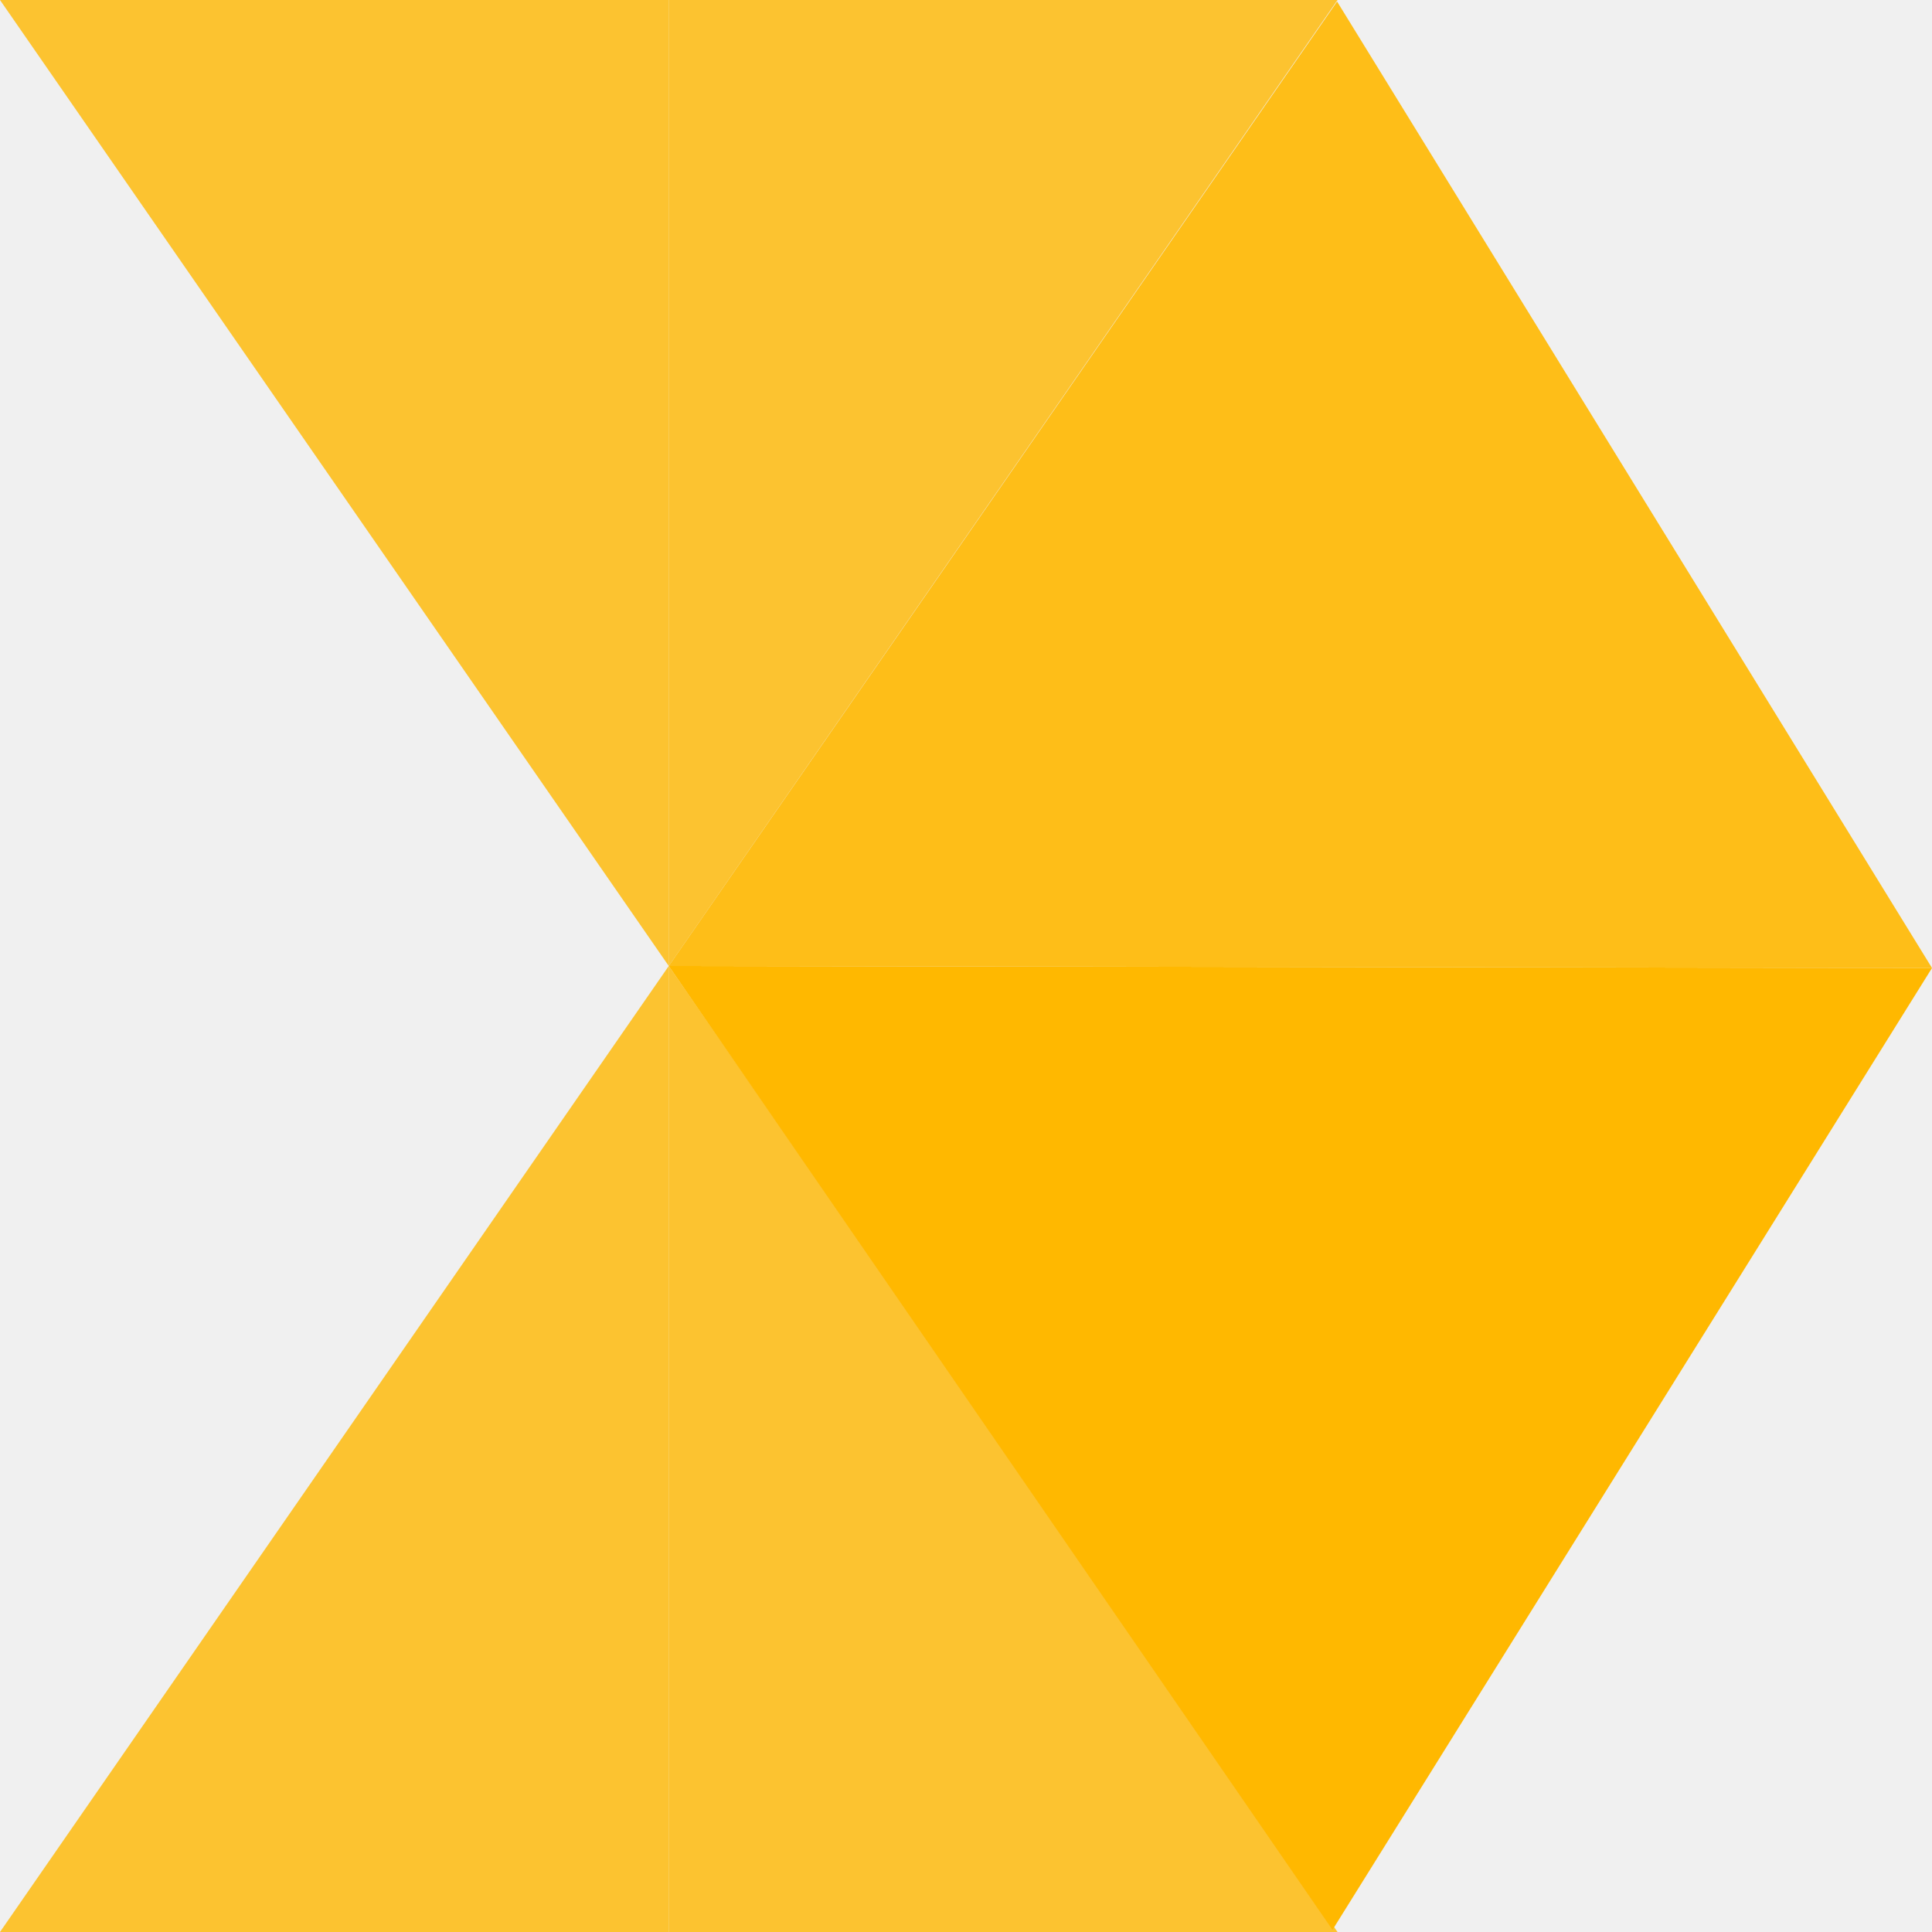
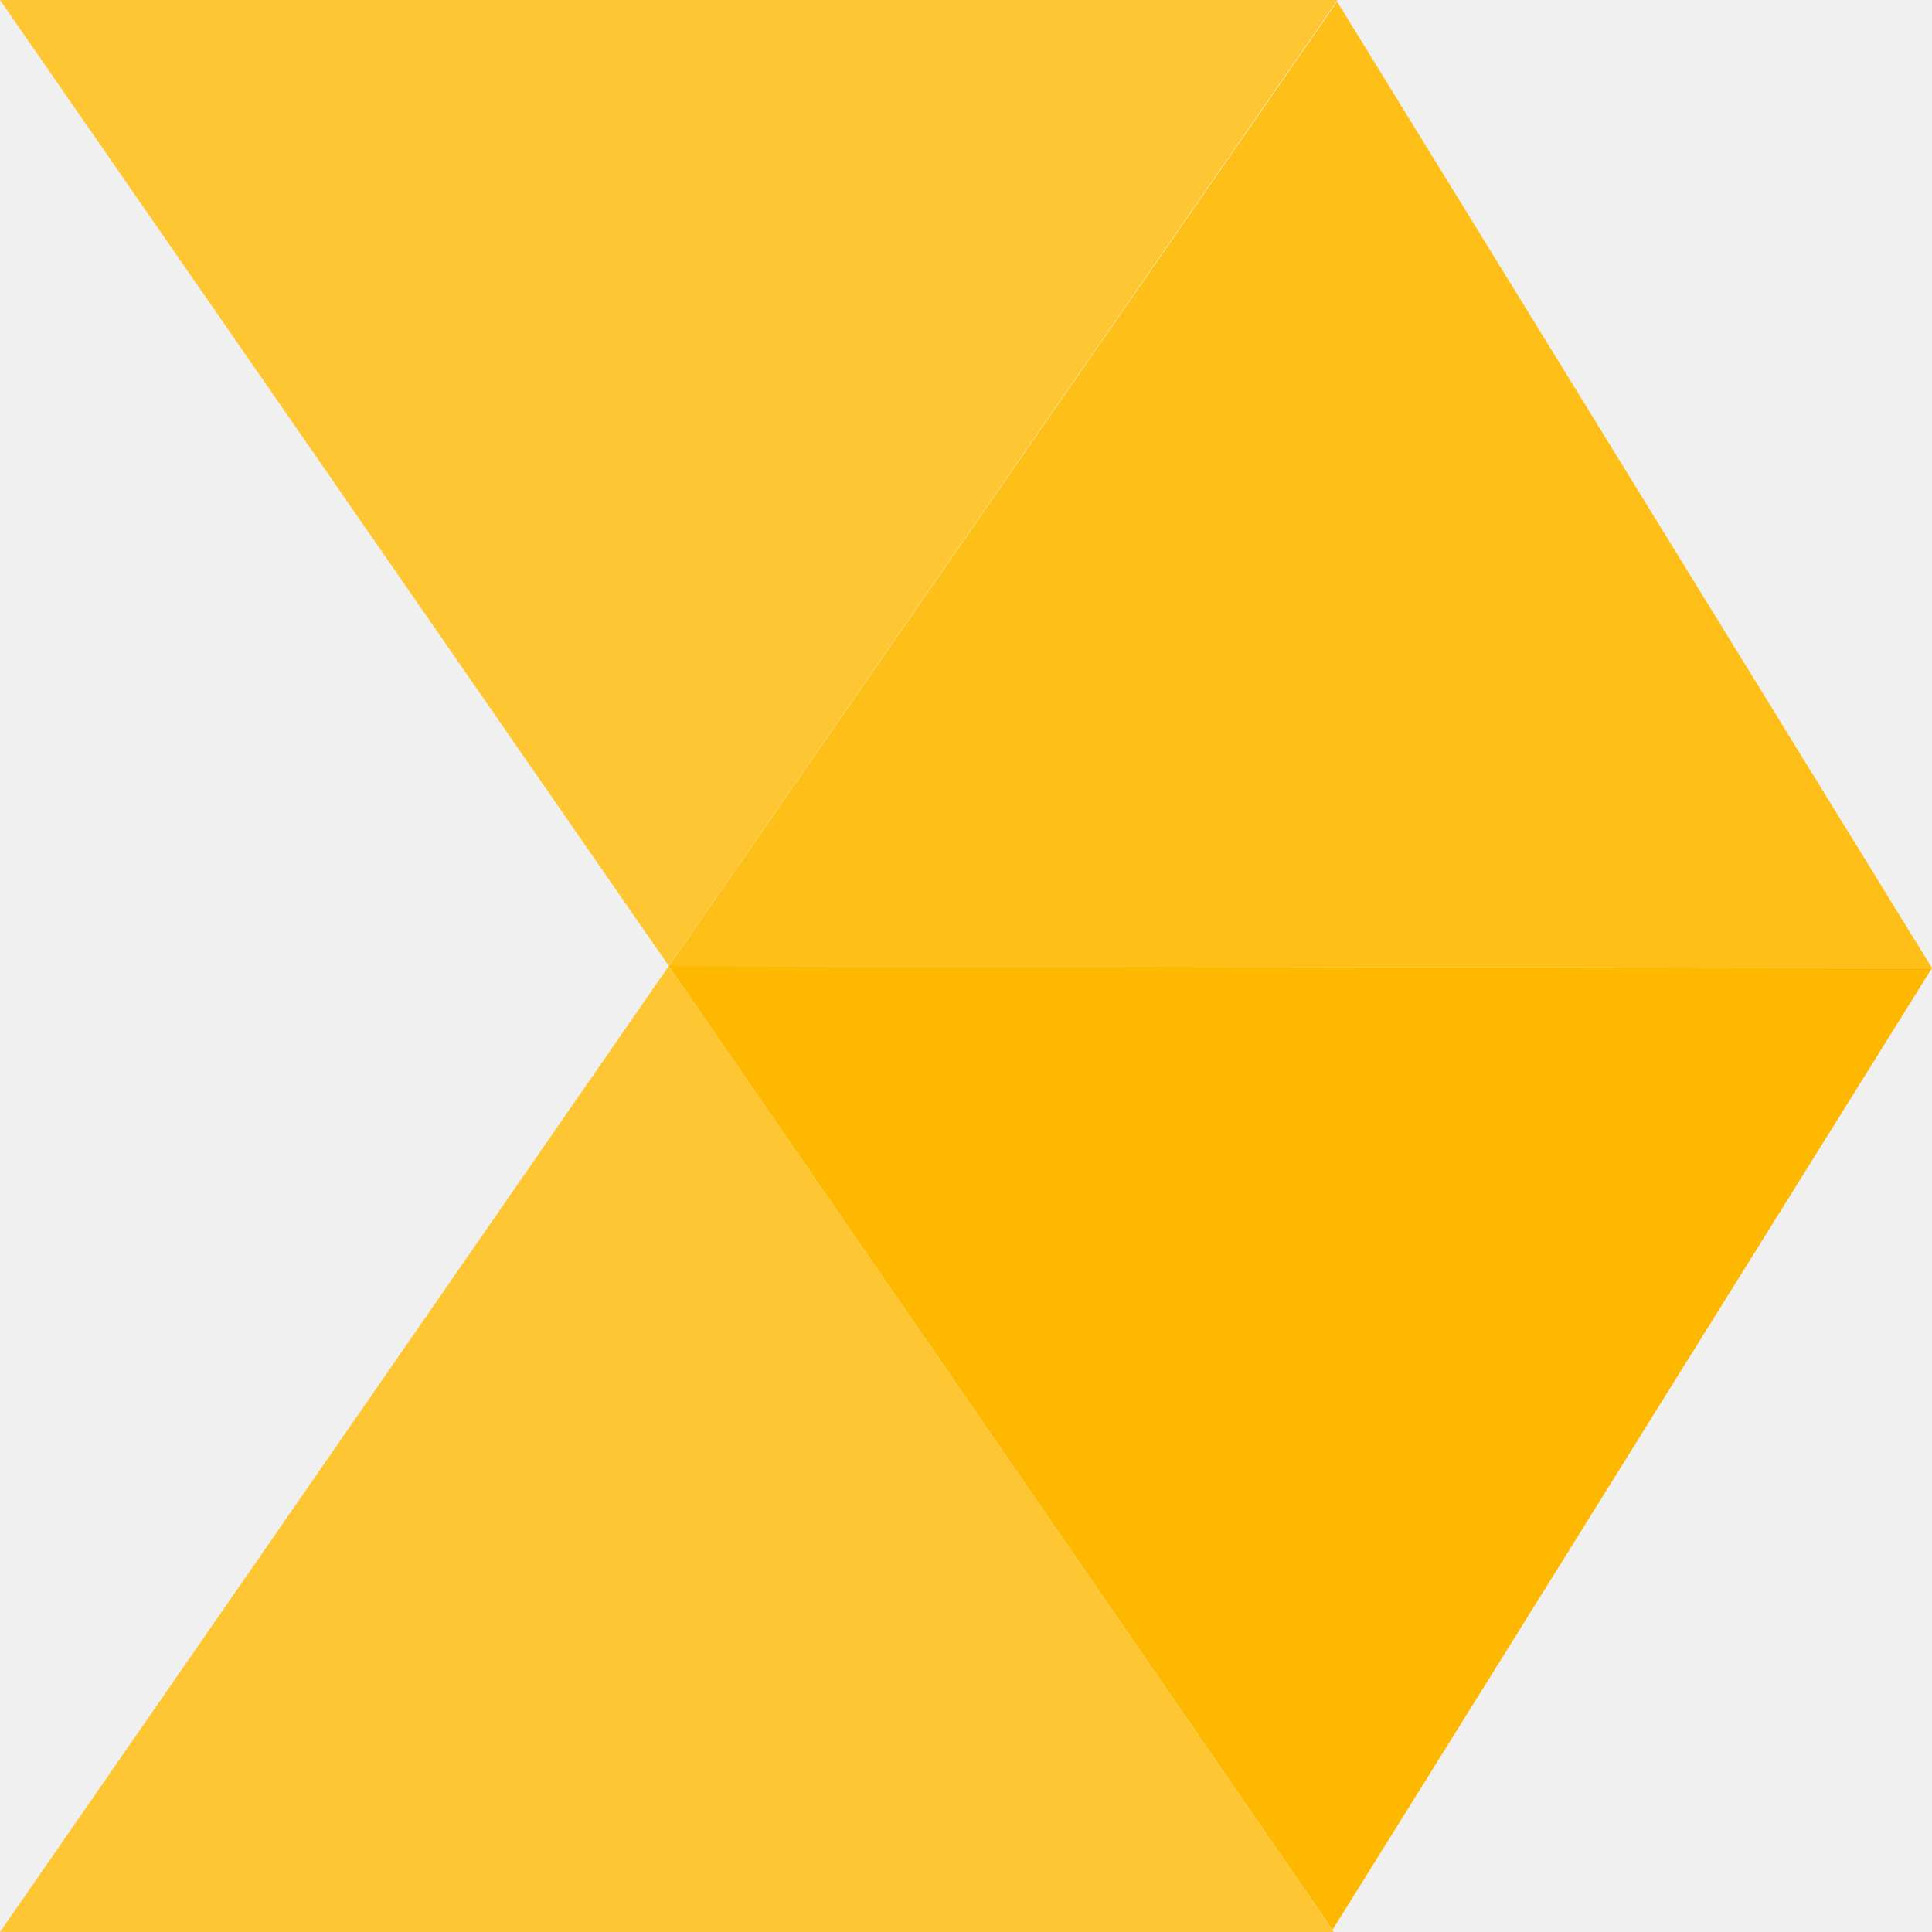
<svg xmlns="http://www.w3.org/2000/svg" width="260" height="260" viewBox="0 0 260 260" fill="none">
  <g clip-path="url(#clip0_111_68)">
-     <path d="M90 0H0L90 130V0Z" fill="#FFB800" fill-opacity="0.8" />
-     <path d="M90 0H180L90 130V0Z" fill="#FFB800" fill-opacity="0.8" />
-     <path d="M90 260H0L90 130V260Z" fill="#FFB800" fill-opacity="0.8" />
+     <path d="M180 0H0L90 130L180 0Z" fill="white" />
+     <path d="M180 0H0L90 130L180 0Z" fill="#FFB800" fill-opacity="0.8" />
+     <path d="M179.5 260H0L90 130L179.5 260Z" fill="white" />
+     <path d="M179.5 260H0L90 130L179.5 260Z" fill="#FFB800" fill-opacity="0.8" />
+     <path d="M179.94 0.208L260 130.268L90 130L179.94 0.208Z" fill="white" />
    <path d="M179.94 0.208L260 130.268L90 130L179.94 0.208Z" fill="#FFB800" fill-opacity="0.9" />
    <path d="M179.323 259.711L260 130.268L90 130L179.323 259.711Z" fill="#FFB800" />
-     <path d="M90 260H180L90 130V260Z" fill="#FFB800" fill-opacity="0.8" />
  </g>
  <defs>
    <clipPath id="clip0_111_68">
      <rect width="260" height="260" fill="white" />
    </clipPath>
  </defs>
</svg>
